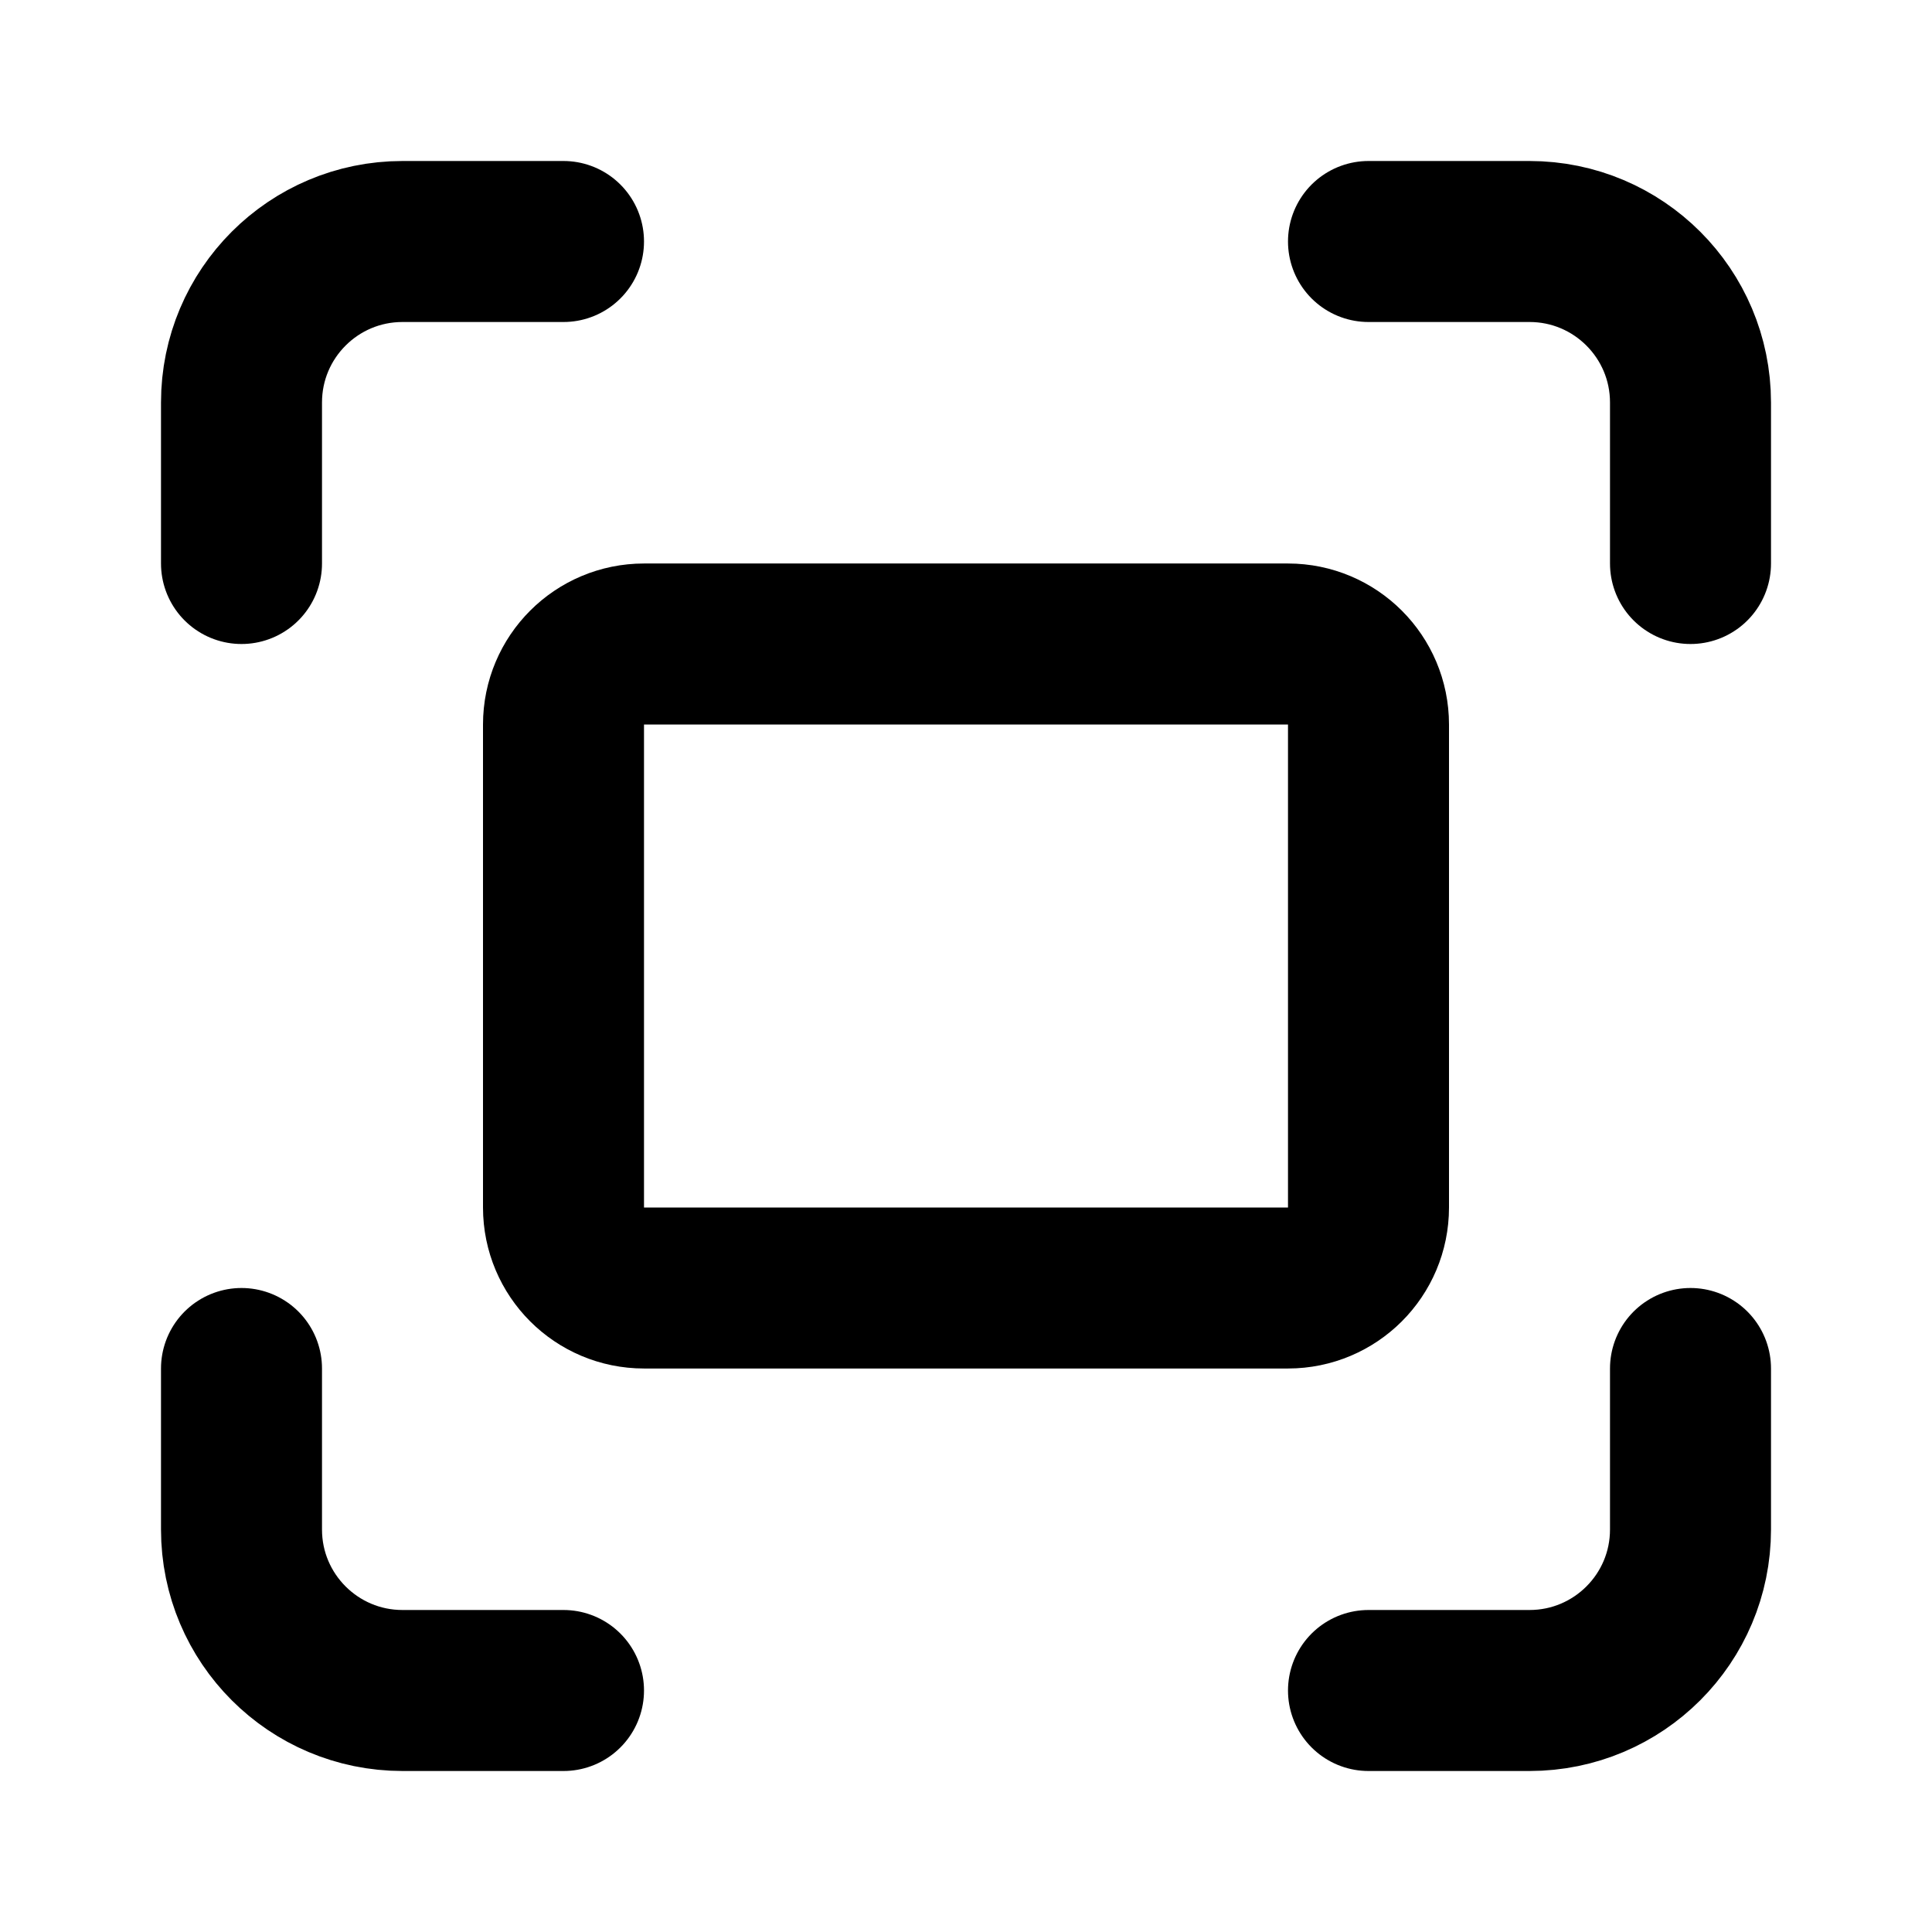
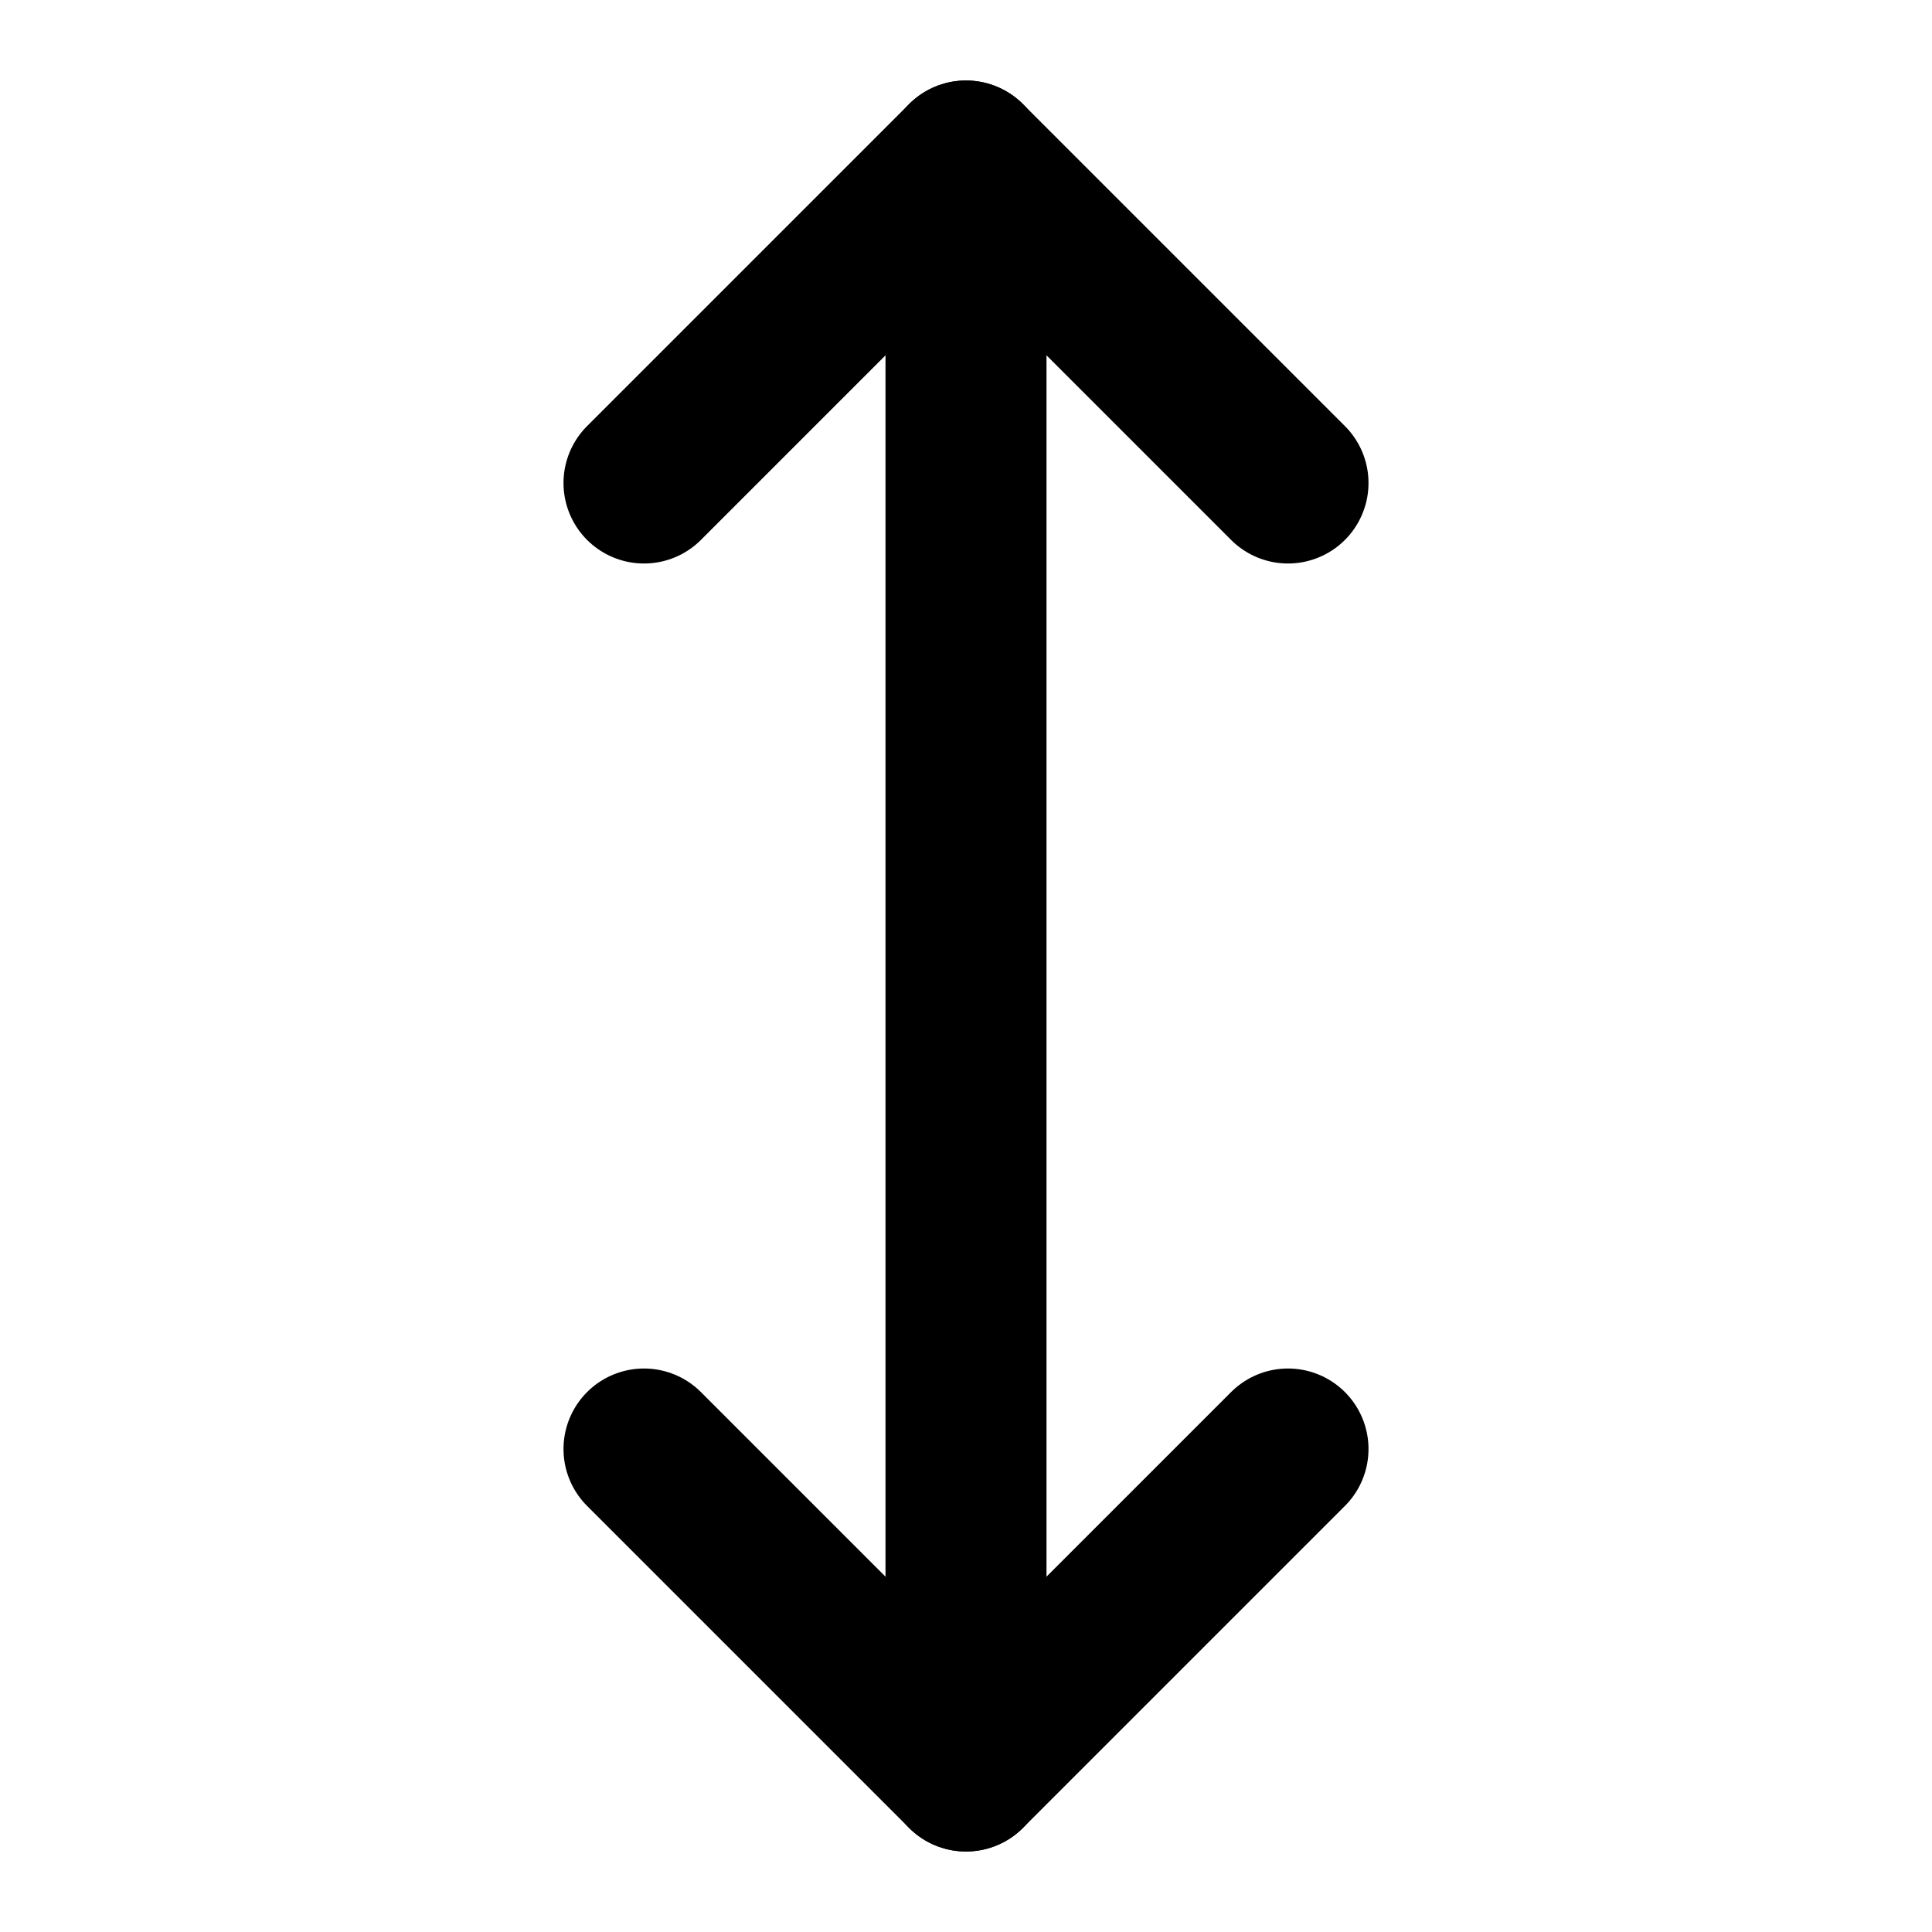
- <svg xmlns="http://www.w3.org/2000/svg" class="lucide lucide-fullscreen" width="24" height="24" viewBox="0 0 24 24" fill="none" stroke="currentColor" stroke-width="2" stroke-linecap="round" stroke-linejoin="round">
-   <path d="M3 7V5a2 2 0 0 1 2-2h2" />
-   <path d="M17 3h2a2 2 0 0 1 2 2v2" />
-   <path d="M21 17v2a2 2 0 0 1-2 2h-2" />
-   <path d="M7 21H5a2 2 0 0 1-2-2v-2" />
-   <rect width="10" height="8" x="7" y="8" rx="1" />
+ <svg xmlns="http://www.w3.org/2000/svg" class="lucide lucide-move-vertical" width="24" height="24" viewBox="0 0 24 24" fill="none" stroke="currentColor" stroke-width="2" stroke-linecap="round" stroke-linejoin="round">
+   <path d="M12 2v20" />
+   <path d="m8 18 4 4 4-4" />
+   <path d="m8 6 4-4 4 4" />
</svg>
